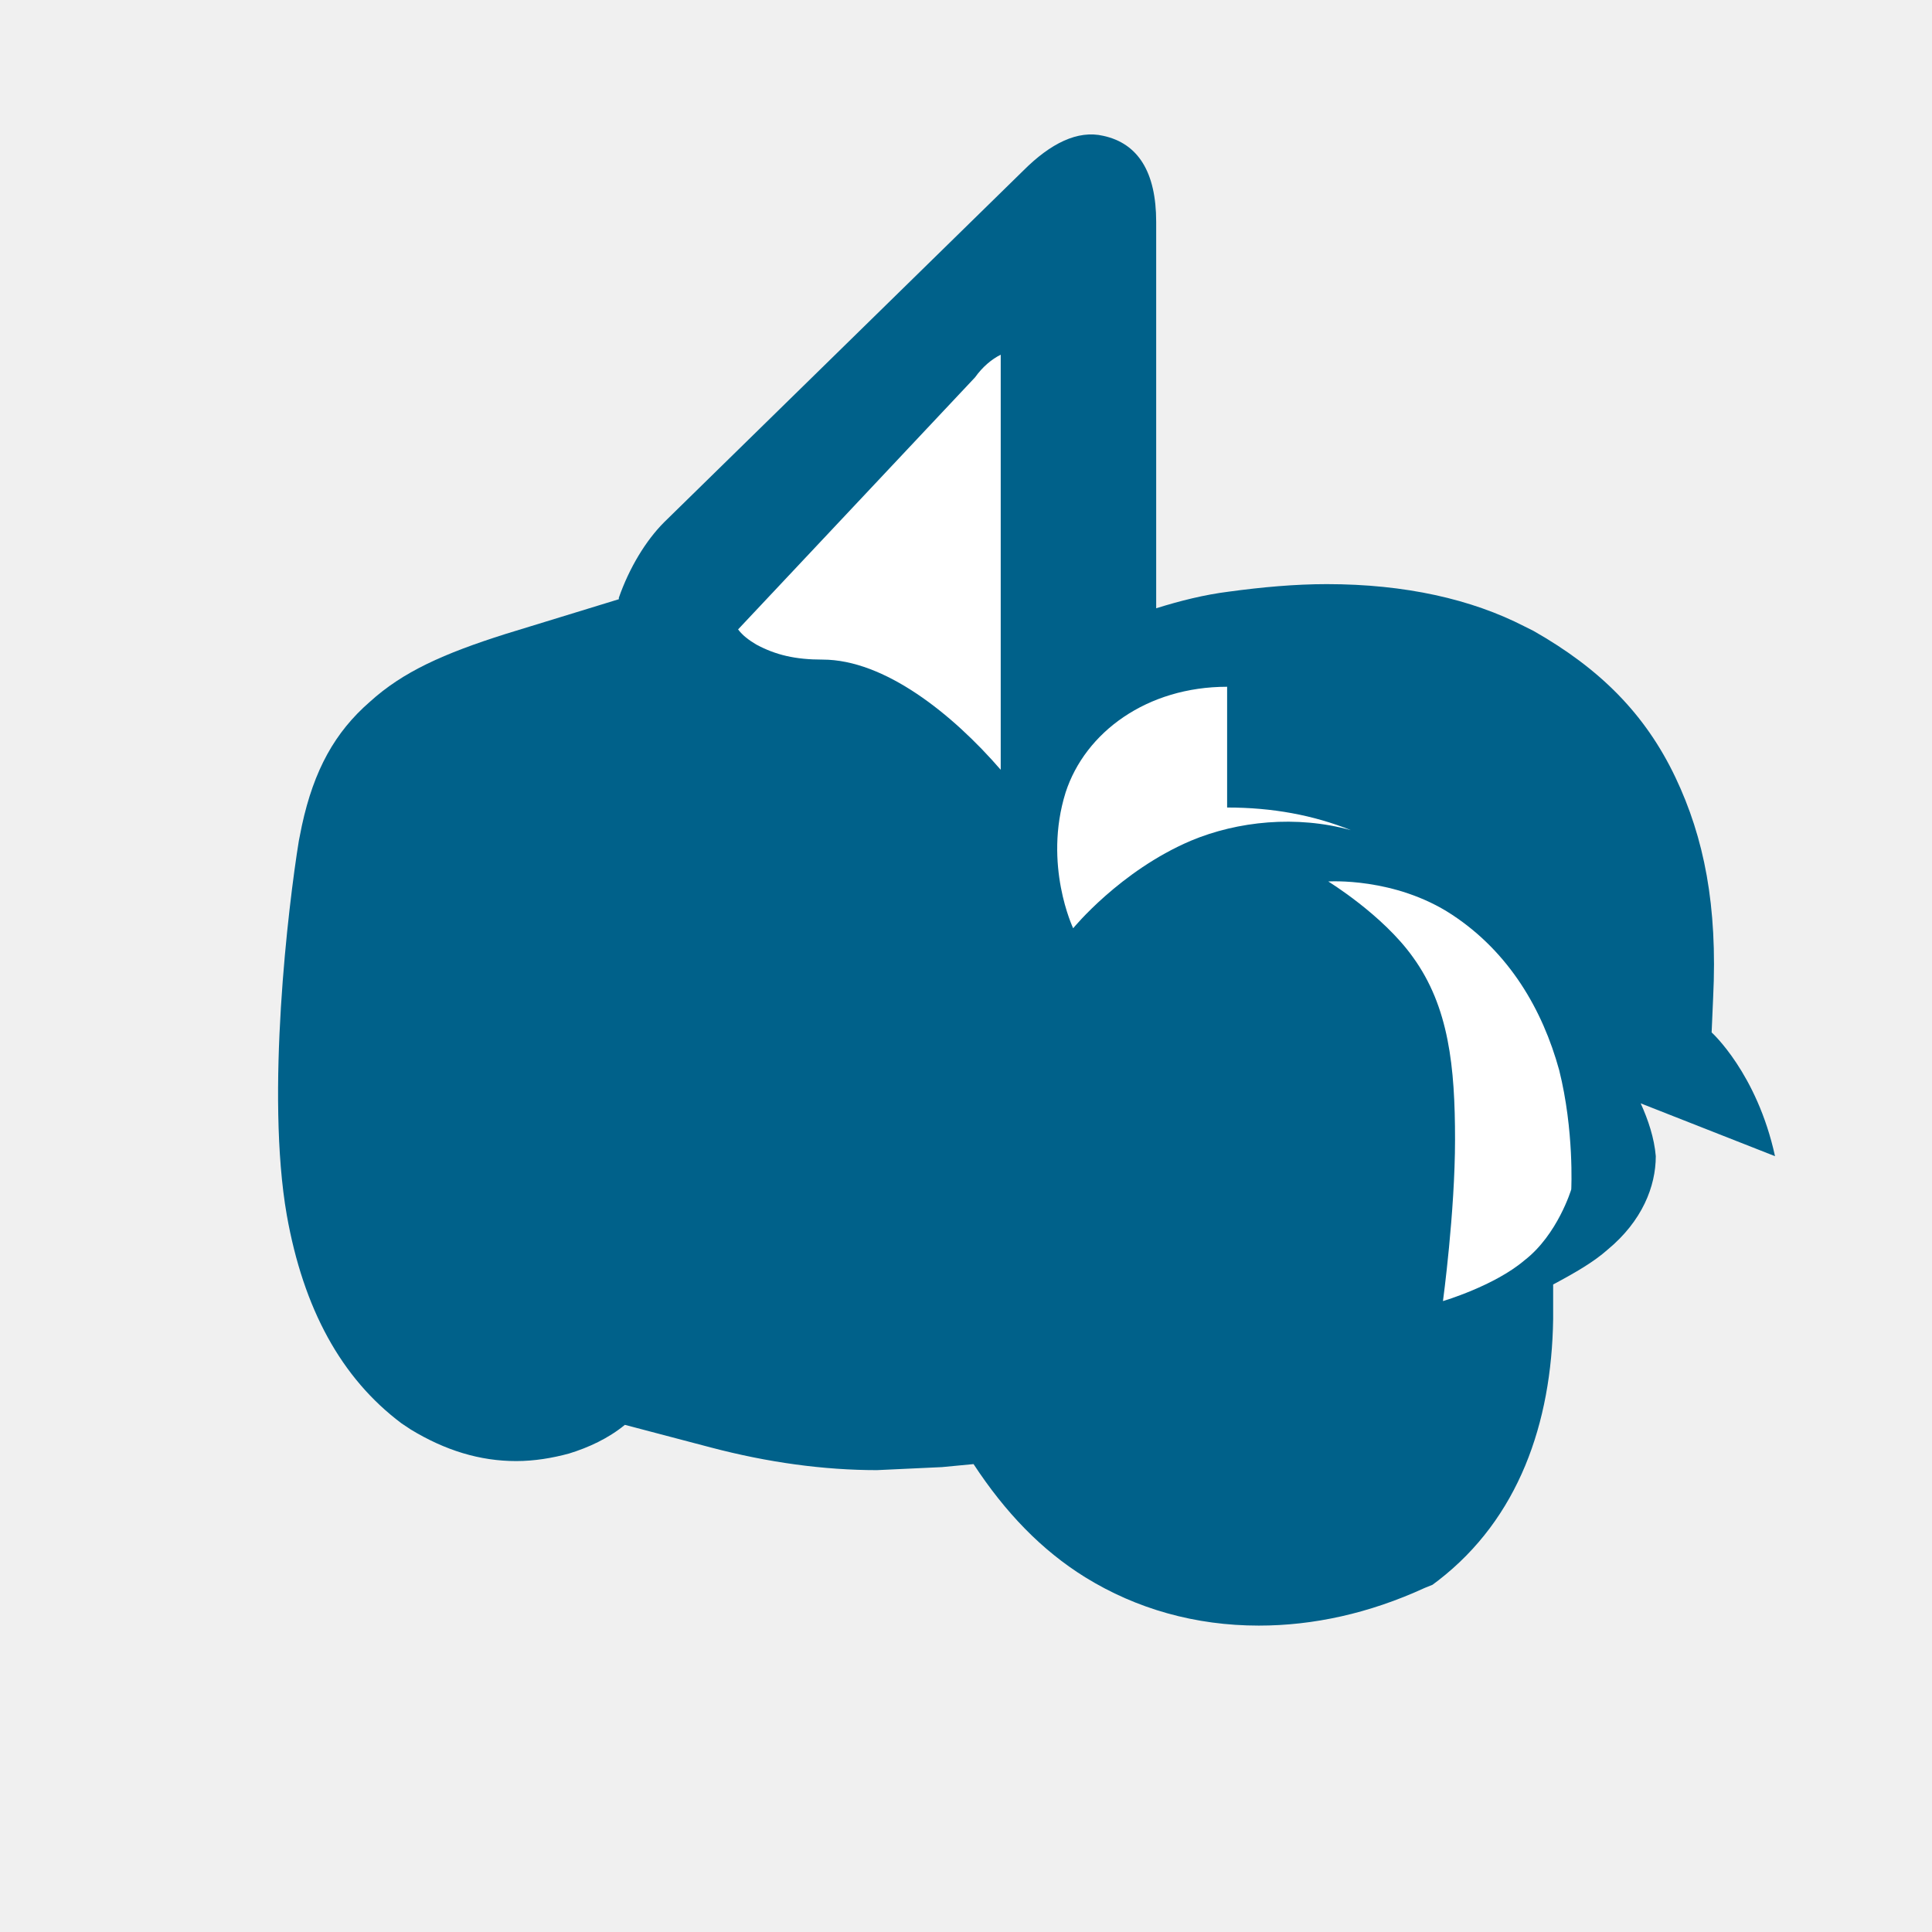
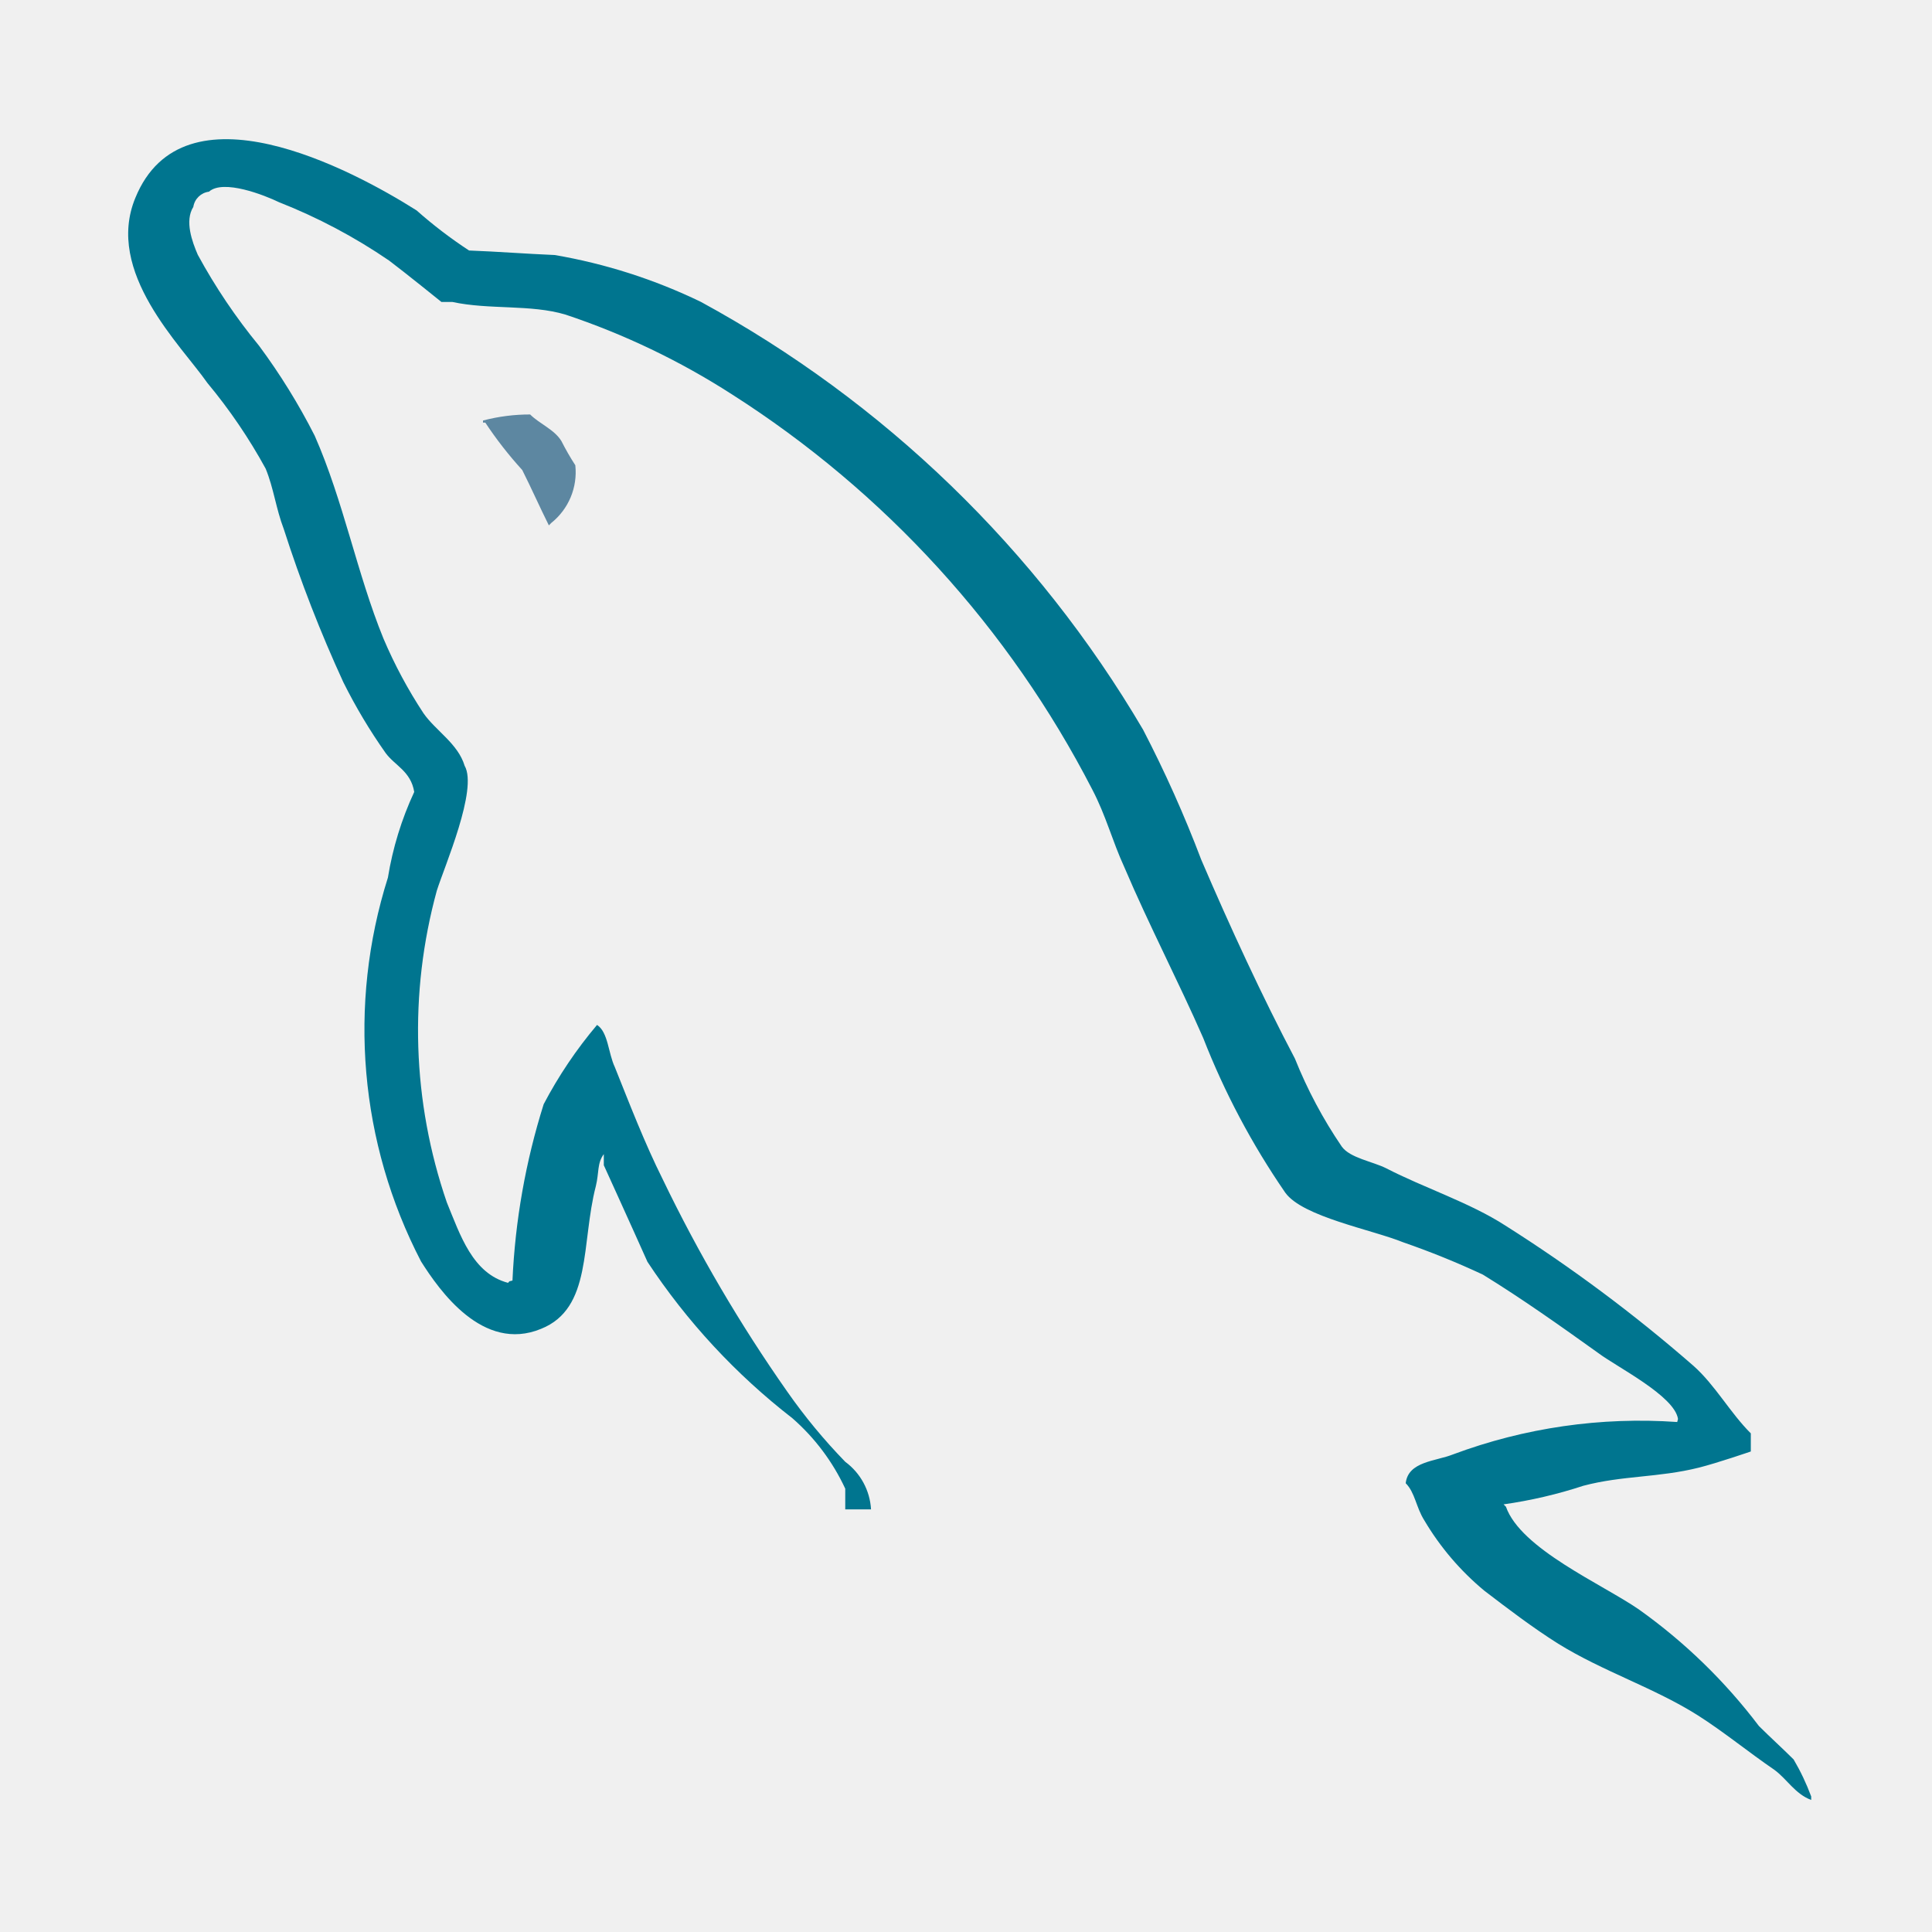
- <svg xmlns="http://www.w3.org/2000/svg" viewBox="0 0 128 128">
-   <path fill="#00618A" d="M117.6 76.6c-1.2-5.5-4.2-8.2-4.2-8.2l.1-2.3c.3-6.1-.6-10.6-2.5-14.6-2-4.2-5-7.2-9.4-9.7l-.6-.3c-3.5-1.8-7.9-2.8-13.1-2.8-2.1 0-4.3.2-6.5.5-1.6.2-3.2.6-4.8 1.1V14.7c0-3.3-1.2-5.2-3.5-5.7-1.7-.4-3.5.5-5.3 2.3L44 34.6c-1.2 1.2-2.3 3-3 5v.1l-7.5 2.3c-4.1 1.3-6.8 2.5-9 4.5-2.3 2-3.7 4.5-4.5 8.2l-.1.5-.1.5c-.7 4.3-2.2 16.8-.8 24.8 1.1 6.2 3.6 10.8 7.6 13.8l.3.2.3.2c2.3 1.4 4.6 2.1 7 2.1 1.2 0 2.4-.2 3.5-.5 1.3-.4 2.6-1 3.7-1.9l5.7 1.5c3.8 1 7.5 1.5 11 1.5l4.3-.2 2.1-.2c2.1 3.2 4.5 5.7 7.4 7.5 3.4 2.1 7.3 3.2 11.5 3.2 3.6 0 7.3-.8 11-2.5l.5-.2.4-.3c5.3-4.1 7.5-10.4 7.6-17.3v-2.3c1.5-.8 2.7-1.5 3.6-2.3 2.3-1.9 3.2-4.2 3.2-6.2-.1-1.2-.5-2.4-1-3.5z" />
-   <path fill="#FFF" d="M101 83.5c-2 1.7-5.4 2.7-5.4 2.7s.8-5.9.8-10.7c0-4.8-.4-8.8-2.8-12.1-2-2.8-5.6-5-5.6-5s4.4-.3 8.2 2.2c3.8 2.5 6 6.3 7.1 10.3 1 4 .8 7.9.8 7.9s-.9 3-3.1 4.7zm-19.7-30c3 0 5.7.5 8.2 1.5-3.6-1-7.5-.6-10.6.7-4.7 2-7.8 5.8-7.8 5.8s-2-4.2-.5-9c1.3-4 5.4-7 10.7-7v2zm-26.8-9.8c-1.8 0-3.1-.3-4.4-1-.5-.3-.9-.6-1.2-1L64.6 25c.5-.7 1.1-1.2 1.7-1.5V51c-3.2-3.7-7.7-7.3-11.8-7.3z" />
+ <svg xmlns="http://www.w3.org/2000/svg" viewBox="0 0 32 32" fill="#000000">
+   <g id="SVGRepo_bgCarrier" stroke-width="0" />
+   <g id="SVGRepo_tracerCarrier" stroke-linecap="round" stroke-linejoin="round" />
+   <g id="SVGRepo_iconCarrier">
+     <path d="M8.785,6.865a3.055,3.055,0,0,0-.785.1V7h.038a6.461,6.461,0,0,0,.612.785c.154.306.288.611.441.917.019-.019.038-.039.038-.039a1.074,1.074,0,0,0,.4-.957,4.314,4.314,0,0,1-.23-.4c-.115-.191-.364-.287-.517-.44" style="fill:#5d87a1;fill-rule:evenodd" />
+     <path d="M27.78,23.553a8.849,8.849,0,0,0-3.712.536c-.287.115-.745.115-.785.478.154.153.172.4.307.613a4.467,4.467,0,0,0,.995,1.167c.4.306.8.611,1.225.879.745.461,1.588.728,2.314,1.187.422.268.842.612,1.264.9.21.153.343.4.611.5v-.058a3.844,3.844,0,0,0-.291-.613c-.191-.19-.383-.363-.575-.554a9.118,9.118,0,0,0-1.99-1.932c-.613-.422-1.953-1-2.2-1.7l-.039-.039a7.69,7.69,0,0,0,1.321-.308c.65-.172,1.243-.133,1.912-.3.307-.077.862-.268.862-.268v-.3c-.342-.34-.587-.795-.947-1.116a25.338,25.338,0,0,0-3.122-2.328c-.587-.379-1.344-.623-1.969-.946-.226-.114-.6-.17-.737-.36a7.594,7.594,0,0,1-.776-1.457c-.548-1.04-1.079-2.193-1.551-3.293a20.236,20.236,0,0,0-.965-2.157A19.078,19.078,0,0,0,11.609,5a9.07,9.07,0,0,0-2.421-.776c-.474-.02-.946-.057-1.419-.075A7.55,7.55,0,0,1,6.9,3.485C5.818,2.8,3.038,1.328,2.242,3.277,1.732,4.508,3,5.718,3.435,6.343A8.866,8.866,0,0,1,4.4,7.762c.133.322.171.663.3,1A22.556,22.556,0,0,0,5.687,11.3a8.946,8.946,0,0,0,.7,1.172c.153.209.417.3.474.645a5.421,5.421,0,0,0-.436,1.419,8.336,8.336,0,0,0,.549,6.358c.3.473,1.022,1.514,1.987,1.116.851-.34.662-1.419.908-2.364.056-.229.019-.379.132-.53V19.3s.483,1.061.723,1.6a10.813,10.813,0,0,0,2.4,2.59A3.514,3.514,0,0,1,14,24.657V25h.427A1.054,1.054,0,0,0,14,24.212a9.4,9.4,0,0,1-.959-1.16,24.992,24.992,0,0,1-2.064-3.519c-.3-.6-.553-1.258-.793-1.857-.11-.231-.11-.58-.295-.7a7.266,7.266,0,0,0-.884,1.313,11.419,11.419,0,0,0-.517,2.921c-.073.02-.037,0-.073.038-.589-.155-.792-.792-1.014-1.332a8.756,8.756,0,0,1-.166-5.164c.128-.405.683-1.681.461-2.068-.111-.369-.48-.58-.682-.871a7.767,7.767,0,0,1-.663-1.237C5.912,9.5,5.69,8.3,5.212,7.216a10.4,10.4,0,0,0-.921-1.489A9.586,9.586,0,0,1,3.276,4.22c-.092-.213-.221-.561-.074-.793a.3.3,0,0,1,.259-.252c.238-.212.921.058,1.16.174a9.2,9.2,0,0,1,1.824.967c.258.194.866.685.866.685h.18c.612.133,1.3.037,1.876.21a12.247,12.247,0,0,1,2.755,1.32,16.981,16.981,0,0,1,5.969,6.545c.23.439.327.842.537,1.3.4.94.9,1.9,1.3,2.814a12.578,12.578,0,0,0,1.36,2.564c.286.4,1.435.612,1.952.822a13.7,13.7,0,0,1,1.32.535c.651.4,1.3.861,1.913,1.3.305.23,1.262.708,1.32,1.091" style="fill:#00758f;fill-rule:evenodd" />
+   </g>
</svg>
